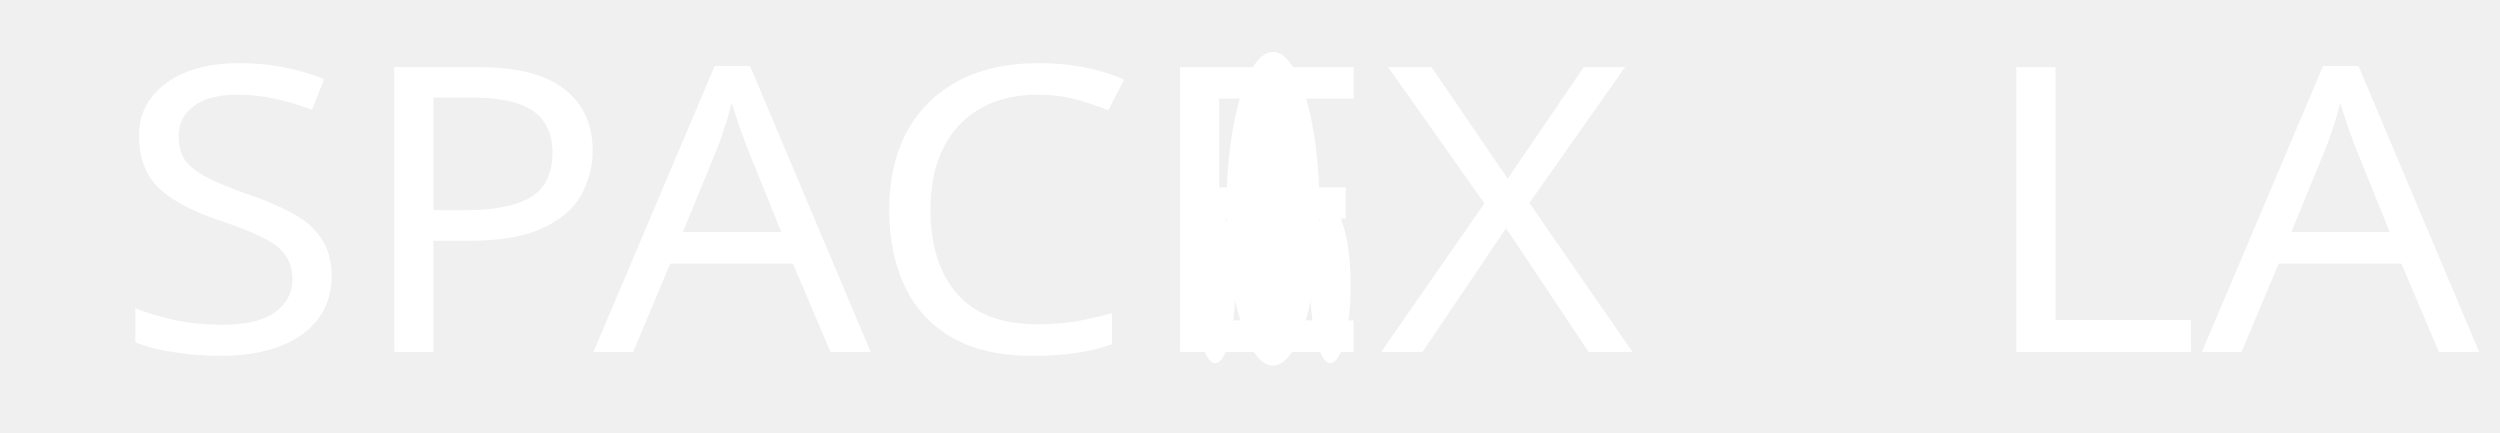
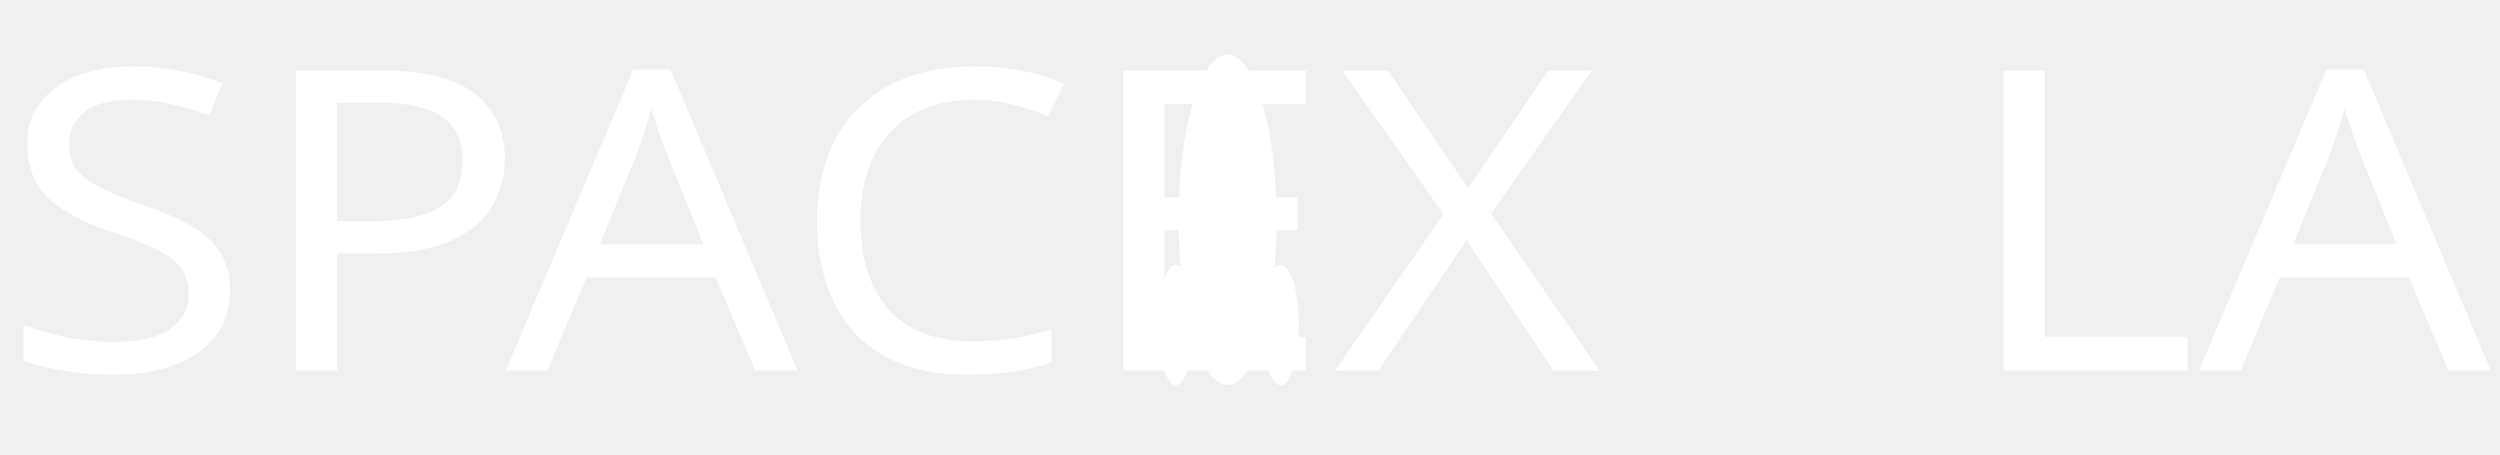
- <svg xmlns="http://www.w3.org/2000/svg" viewBox="0 0 80.48 13.91">
+ <svg xmlns="http://www.w3.org/2000/svg" viewBox="0 0 76.45 13.91">
  <defs>
    <style>.cls-1{font-size:12.85px;font-family:AgencyFB-Reg, Agency FB;}.cls-1,.cls-2{fill:#fff;}</style>
  </defs>
  <g id="Layer_2" data-name="Layer 2">
    <g id="Layer_1-2" data-name="Layer 1">
      <text class="cls-1" transform="translate(0 11.33) scale(1.09 1)">
-         <tspan xml:space="preserve"> SPACEX   LAUNCH</tspan>
+         <tspan xml:space="preserve">SPACEX   LAUNCH</tspan>
      </text>
-       <ellipse class="cls-2" cx="40.98" cy="6.72" rx="1.5" ry="5.05" />
-       <ellipse class="cls-2" cx="42.83" cy="9.19" rx="0.65" ry="2.5" />
-       <ellipse class="cls-2" cx="39.12" cy="9.19" rx="0.65" ry="2.5" />
+       <ellipse class="cls-2" cx="37.54" cy="6.72" rx="1.5" ry="5.05" />
+       <ellipse class="cls-2" cx="39.16" cy="9.94" rx="0.56" ry="1.84" />
+       <ellipse class="cls-2" cx="35.96" cy="9.94" rx="0.54" ry="1.84" />
    </g>
  </g>
</svg>
